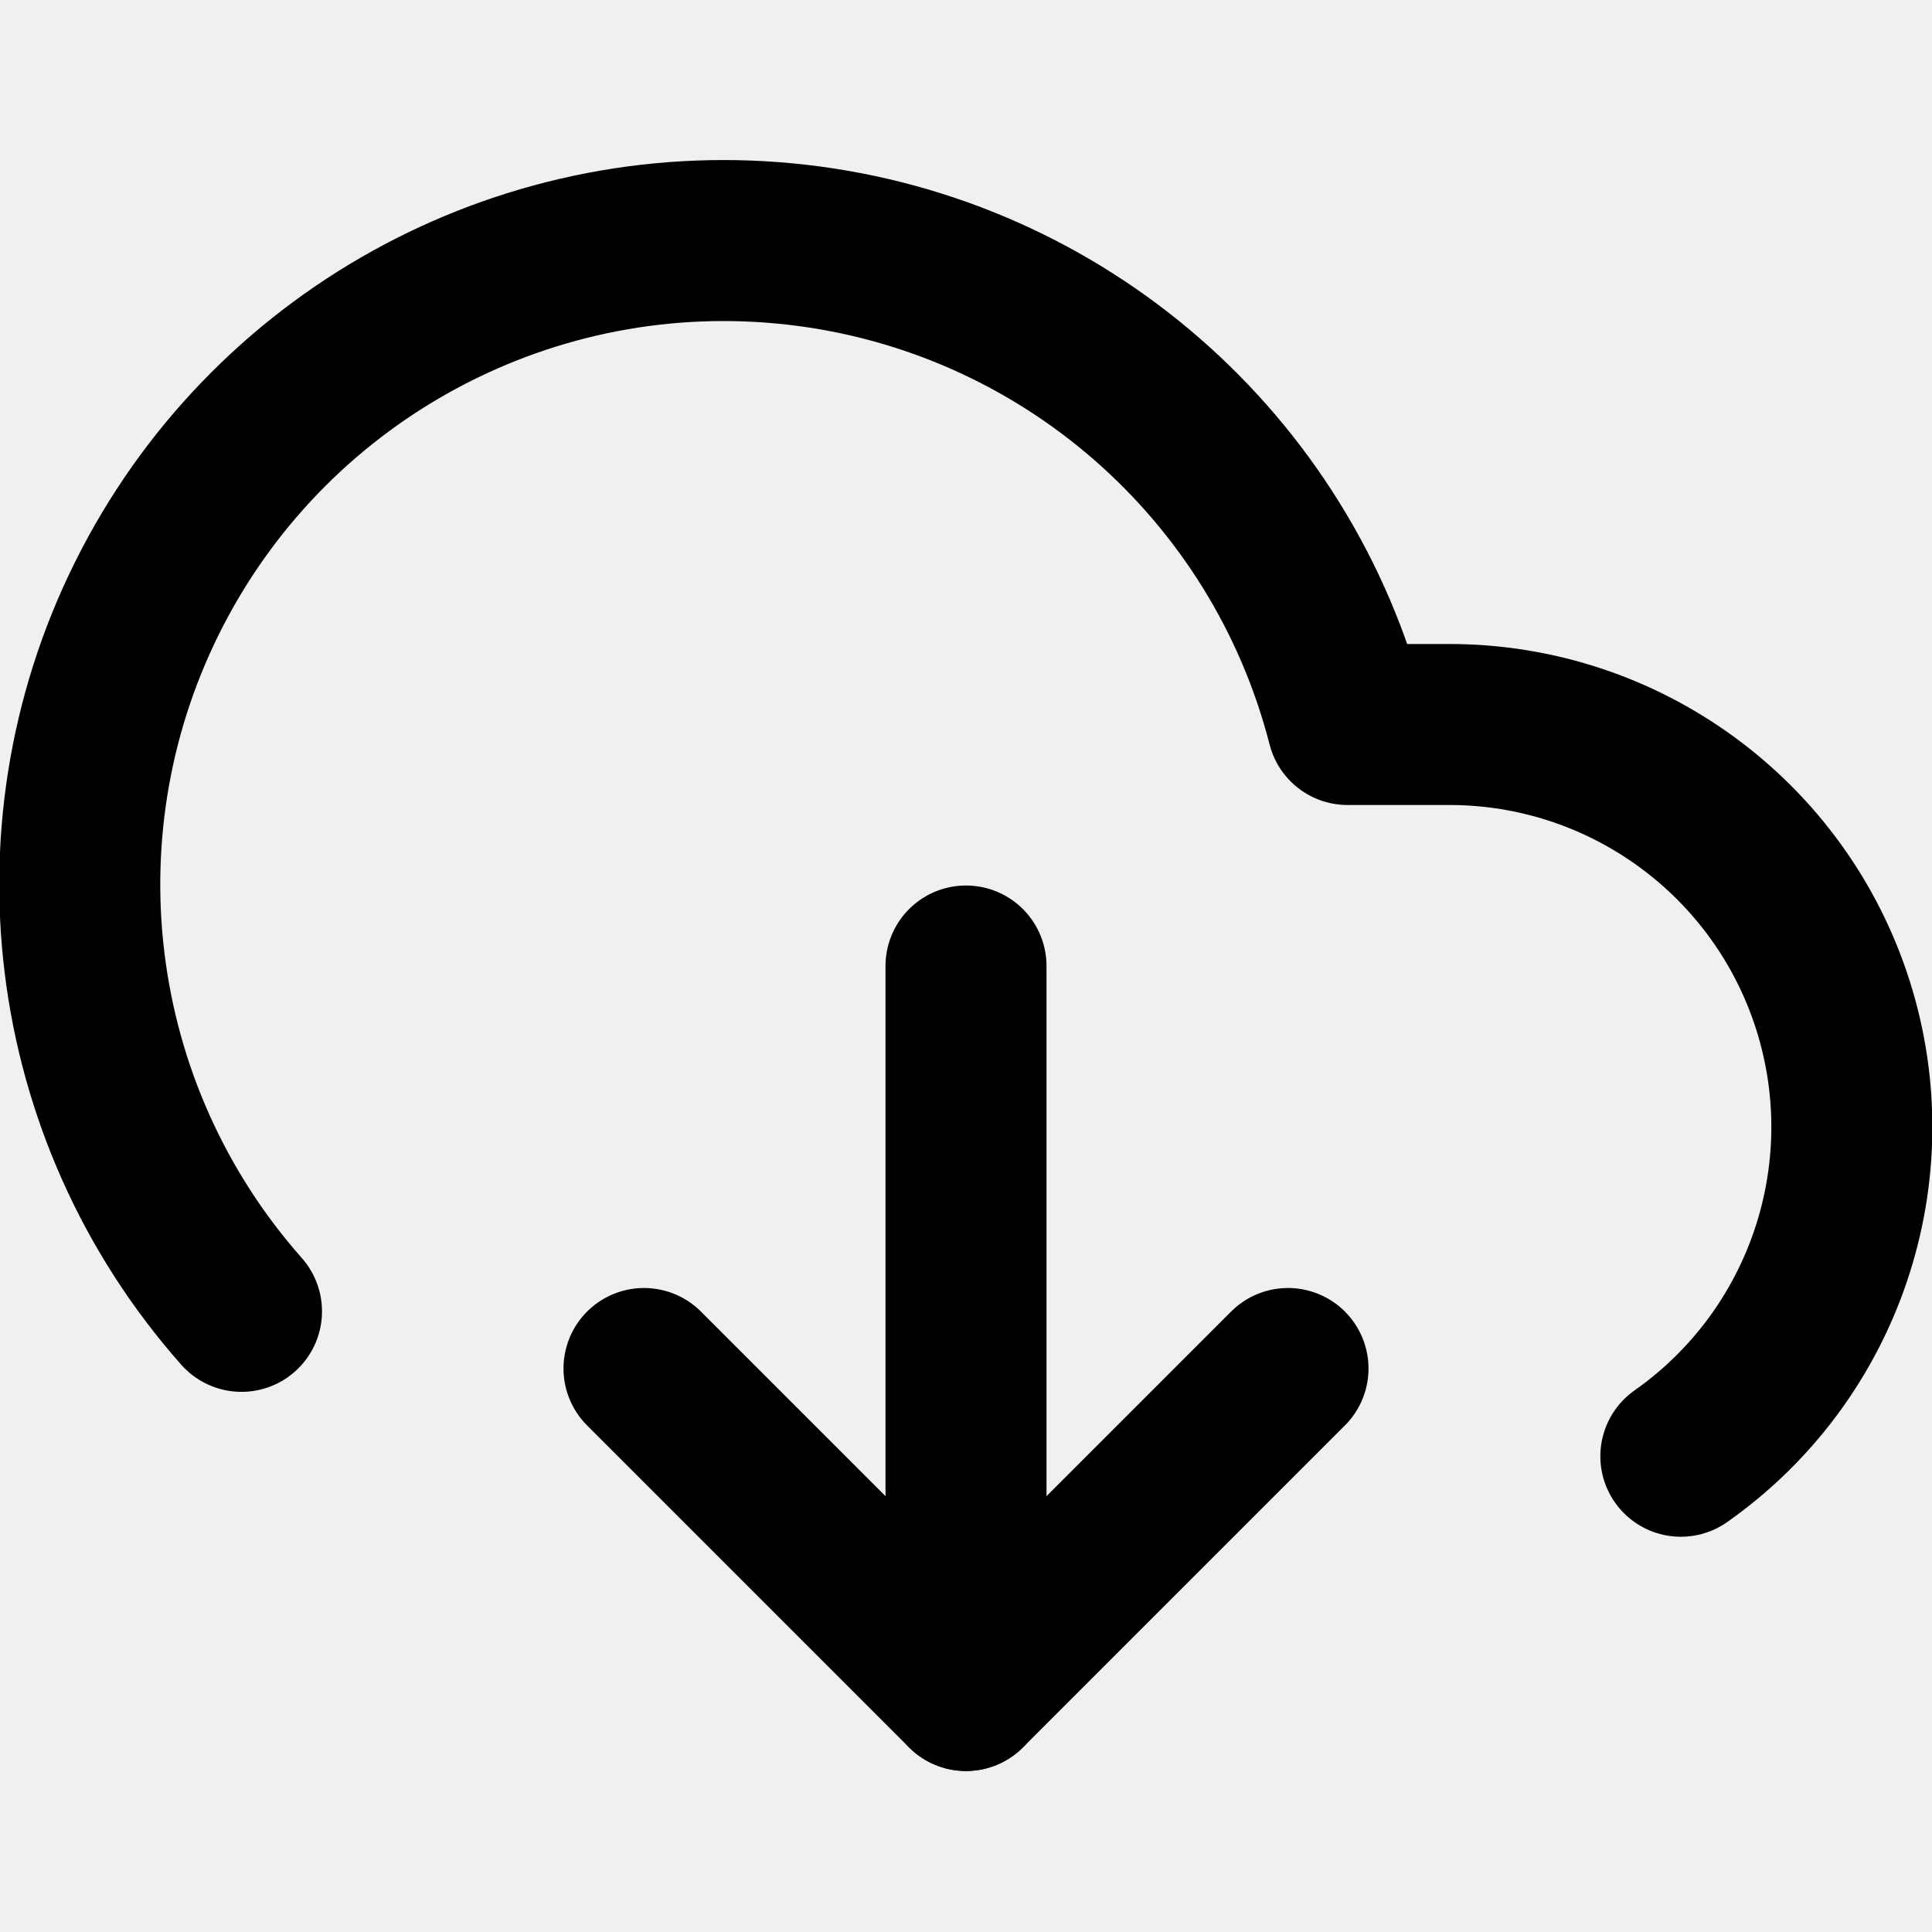
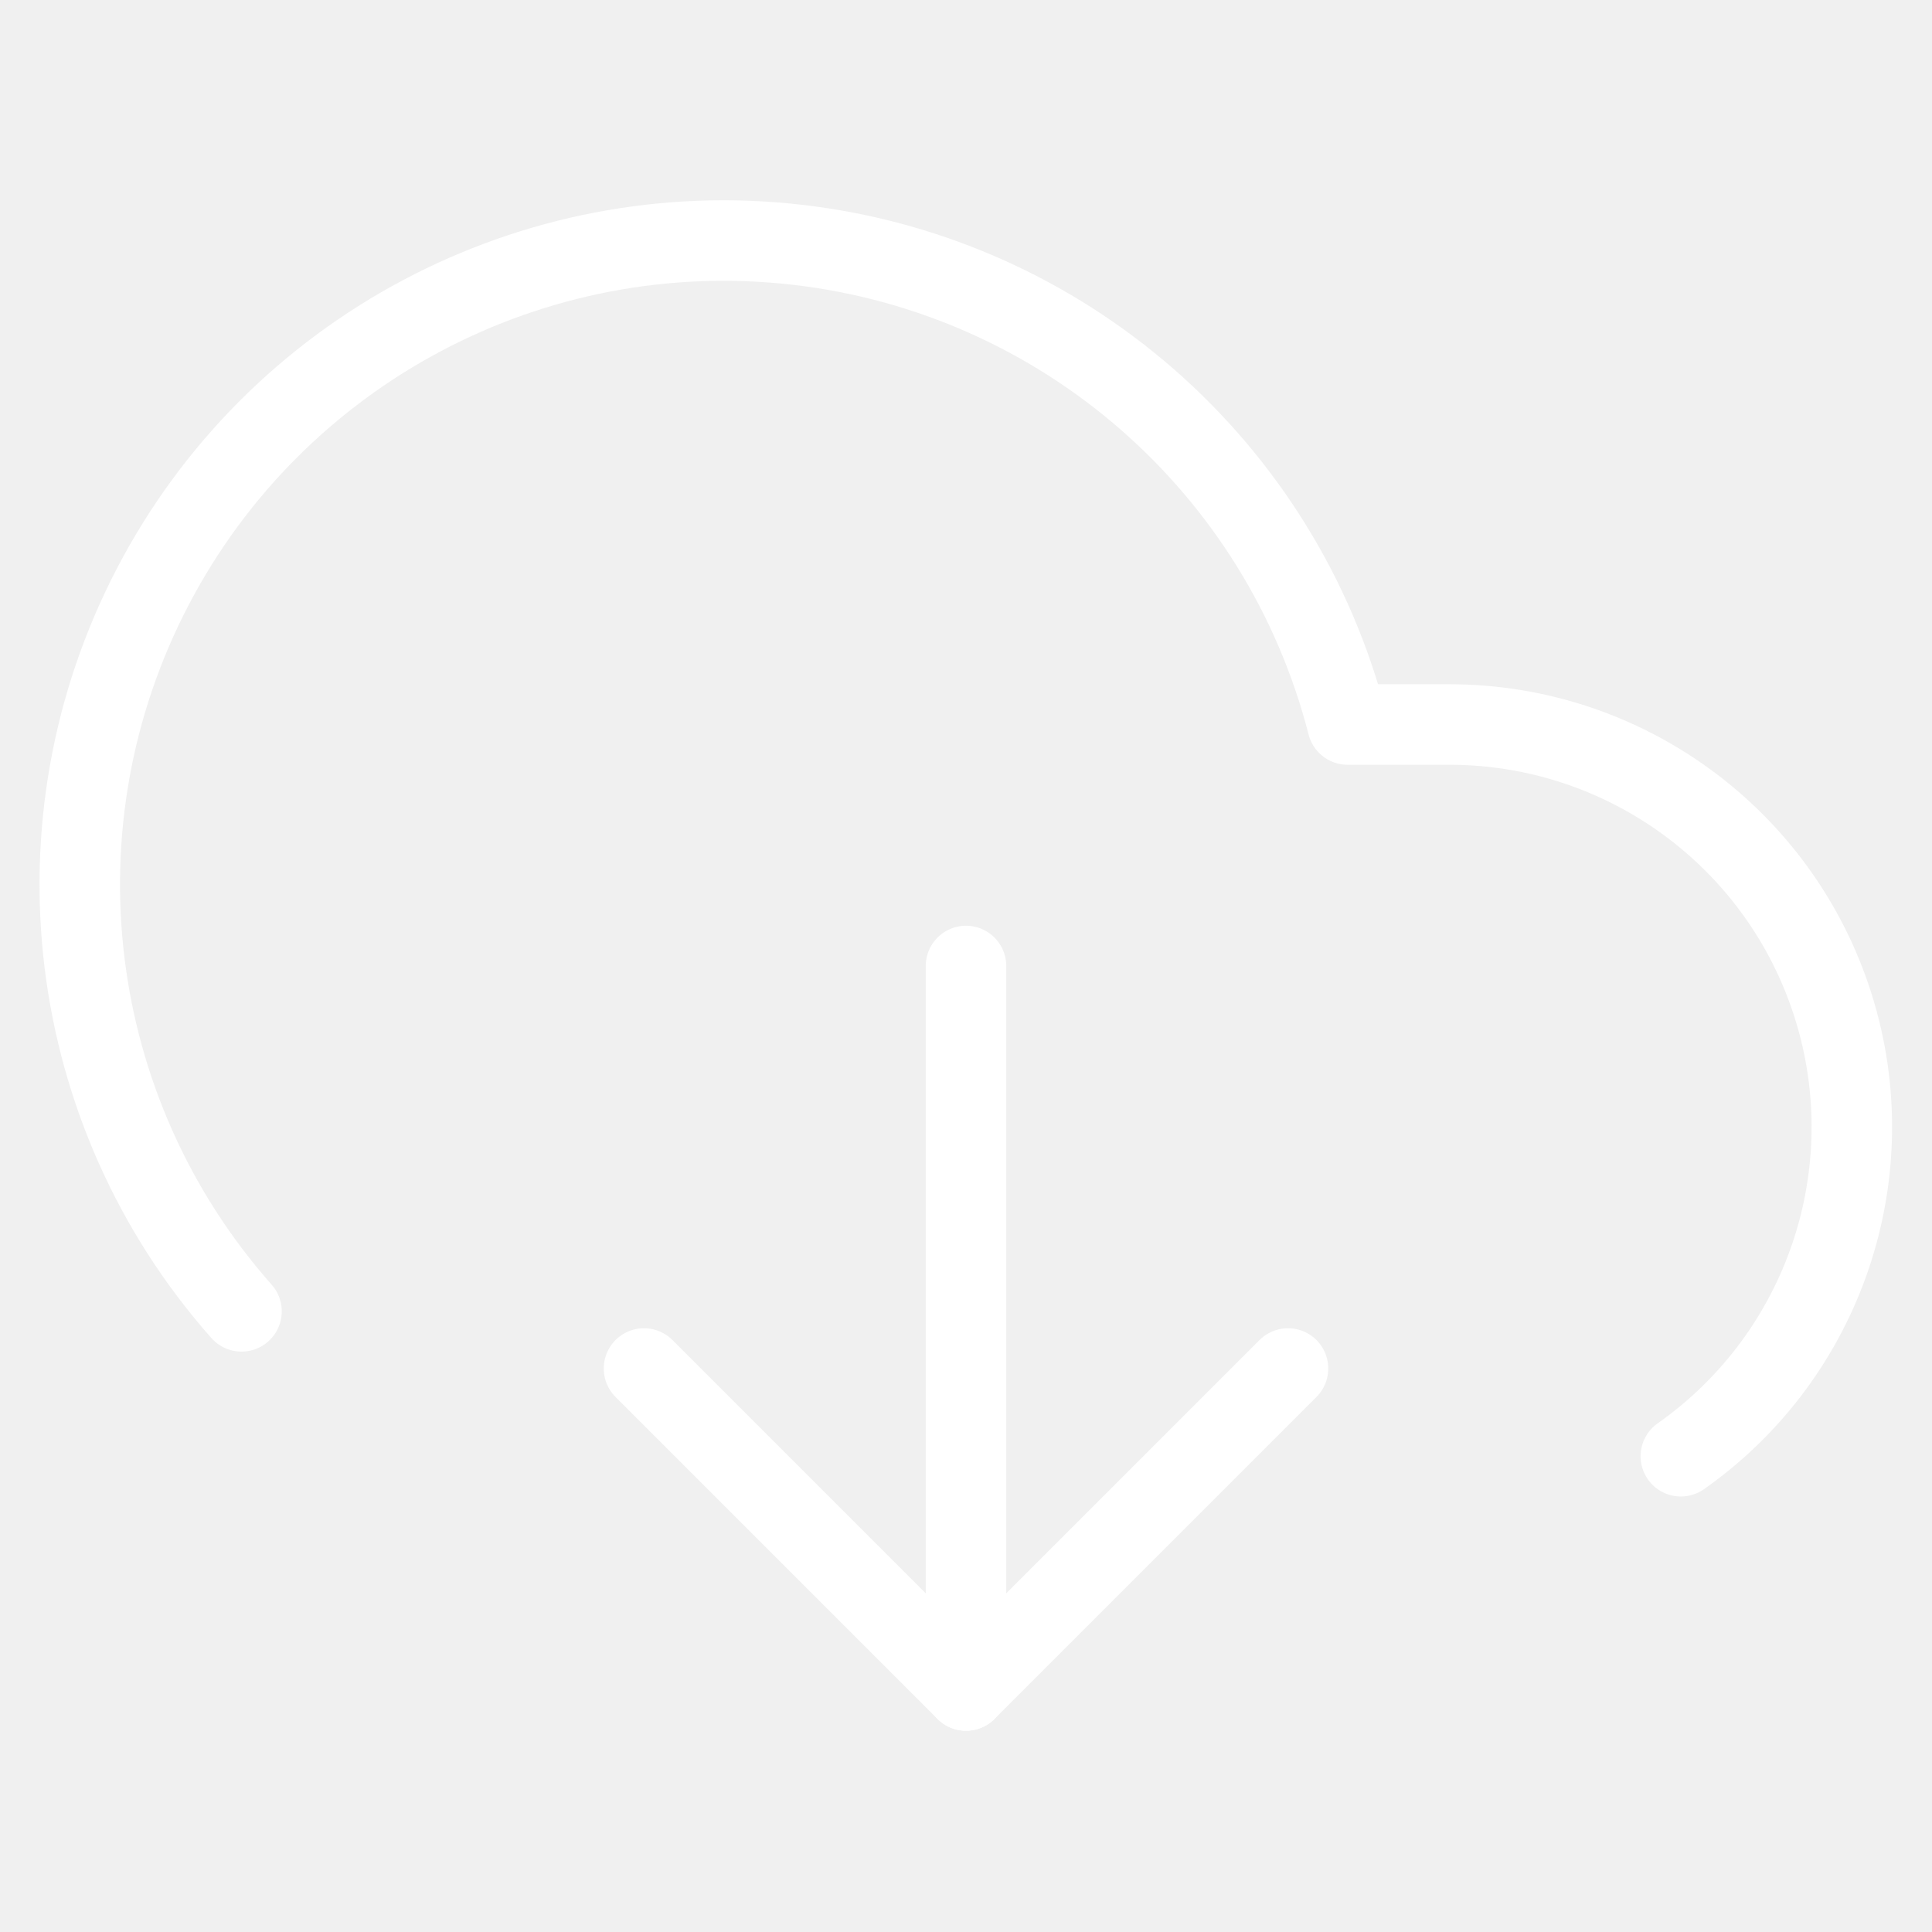
- <svg xmlns="http://www.w3.org/2000/svg" width="24" height="24" viewBox="0 0 24 24" fill="none" stroke="currentColor" stroke-width="2" stroke-linecap="round" stroke-linejoin="round" className="feather feather-download-cloud">
+ <svg xmlns="http://www.w3.org/2000/svg" width="24" height="24" viewBox="0 0 24 24" fill="none" stroke="white" stroke-width="1" stroke-linecap="round" stroke-linejoin="round" className="feather feather-download-cloud">
  <polyline points="8 17 12 21 16 17" />
  <line x1="12" y1="12" x2="12" y2="21" />
  <path d="M20.88 18.09A5 5 0 0 0 18 9h-1.26A8 8 0 1 0 3 16.29" />
</svg>
